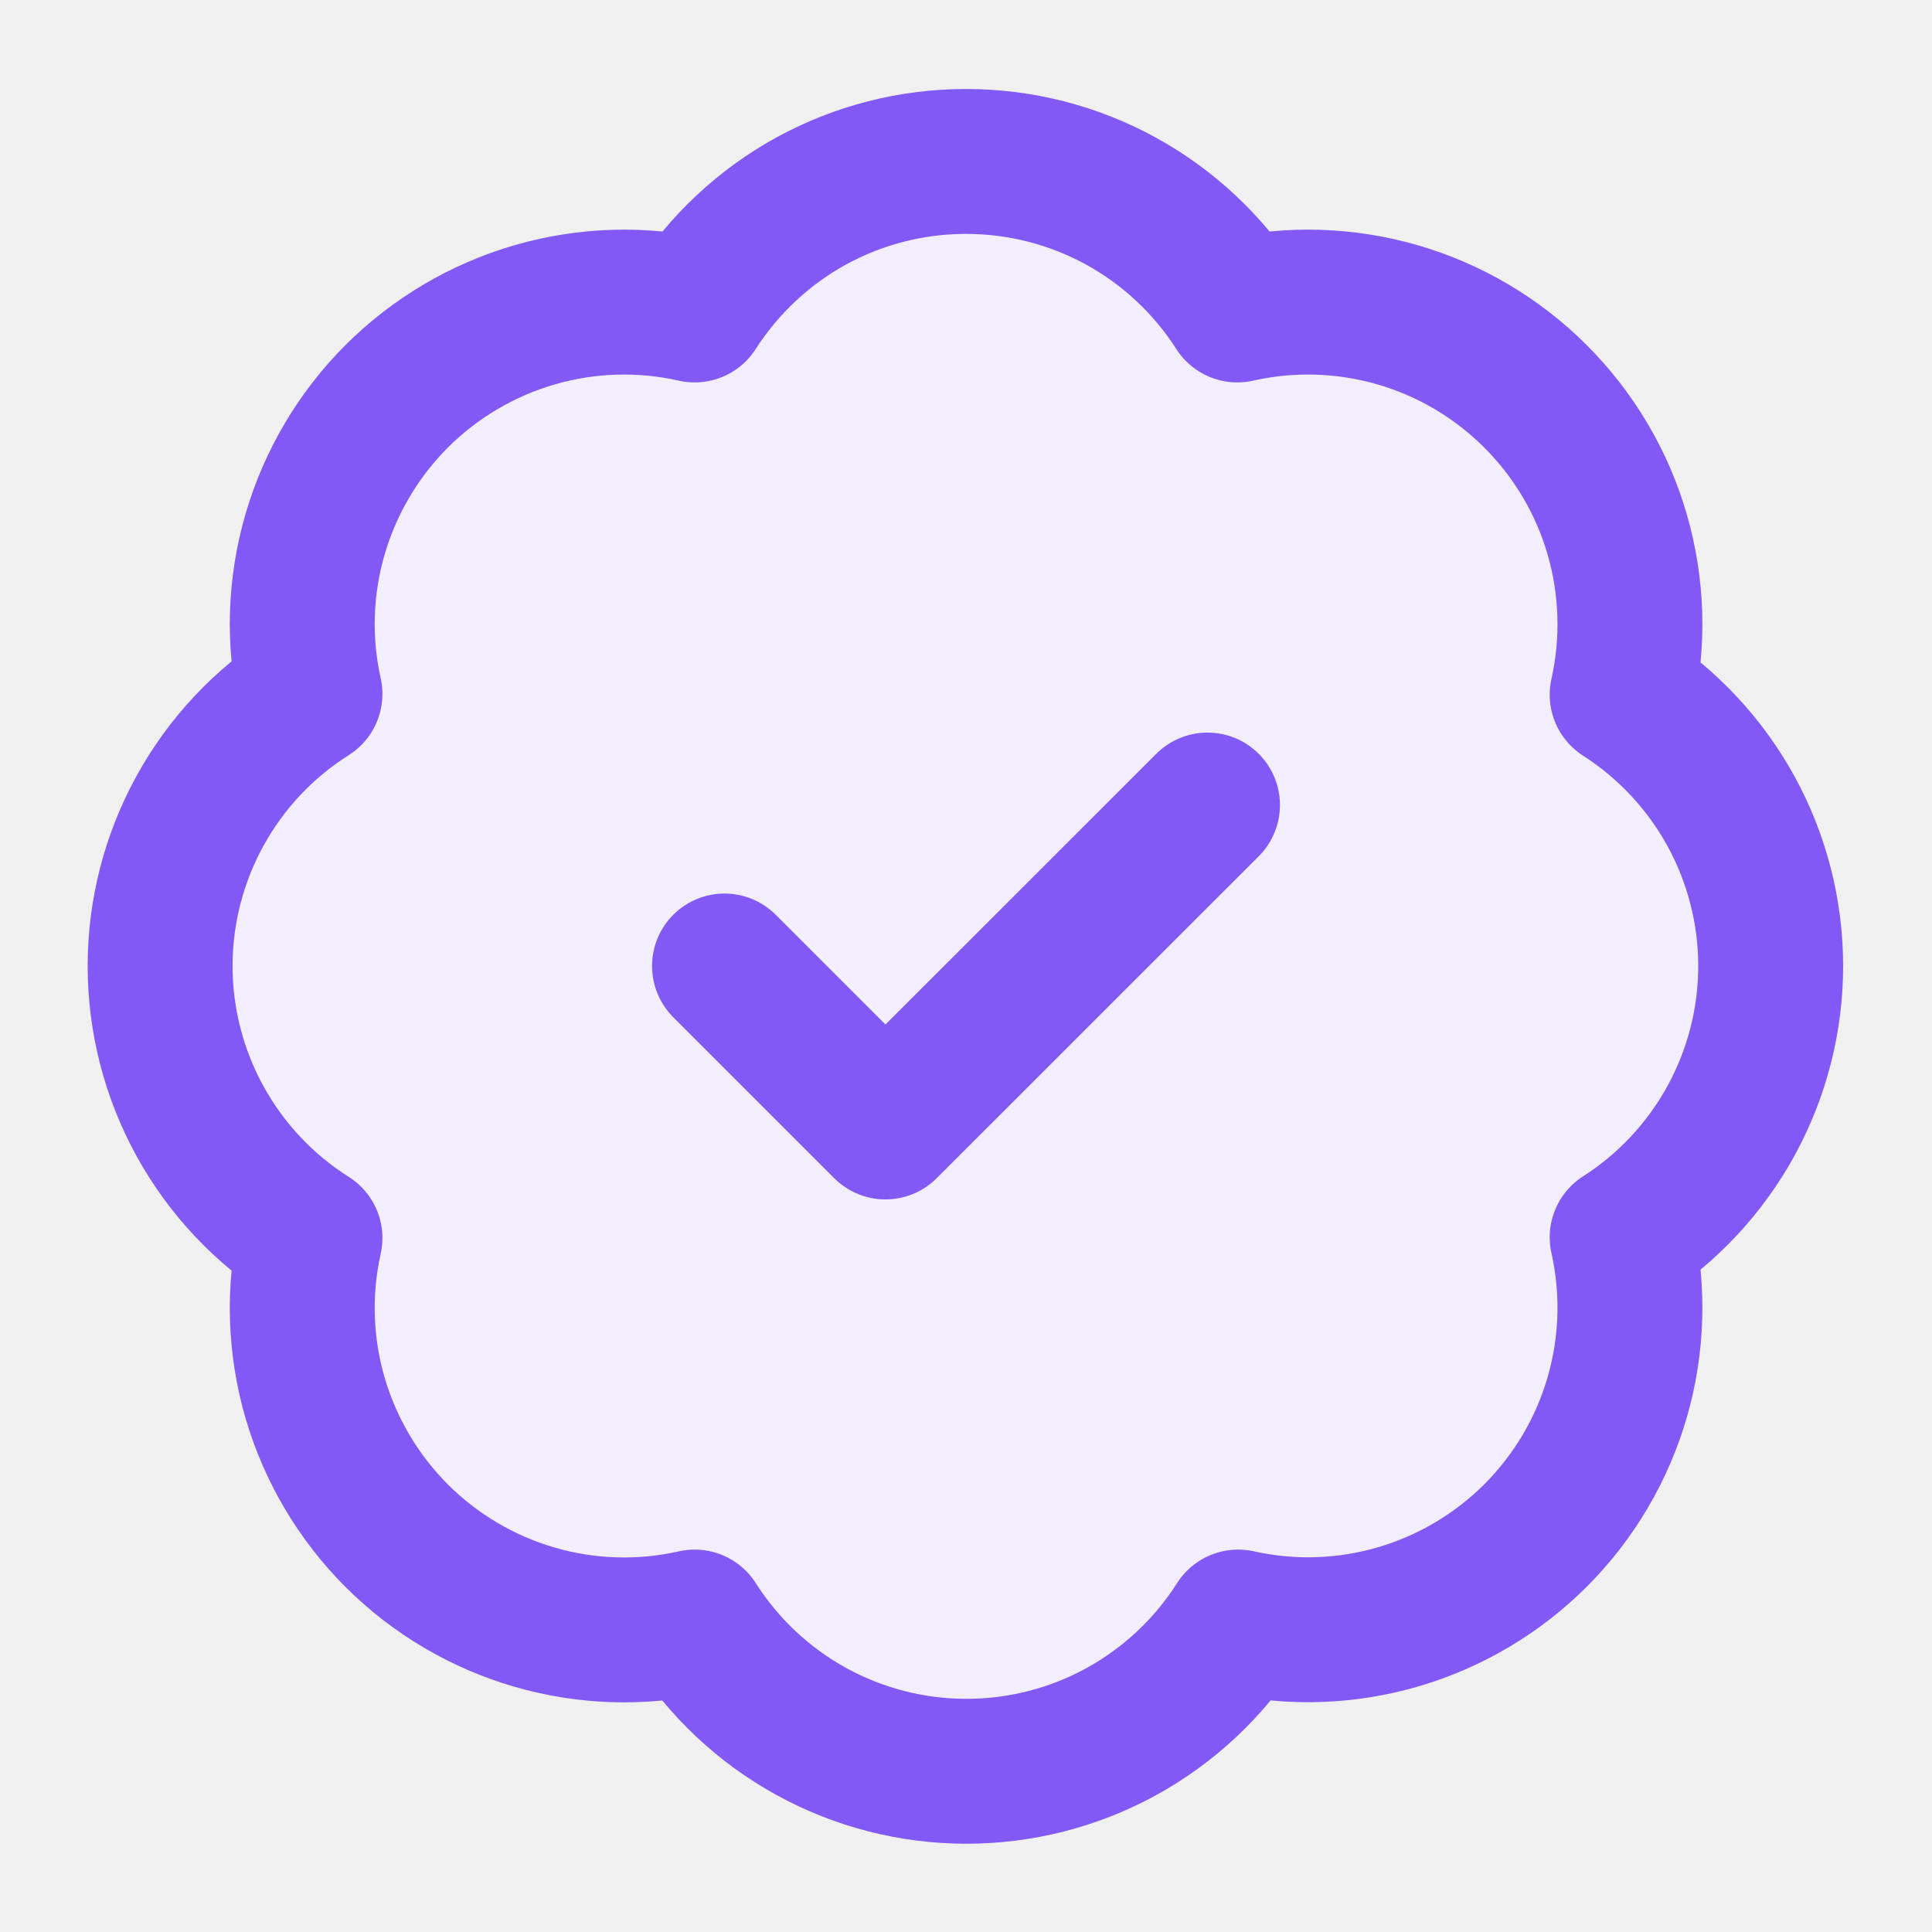
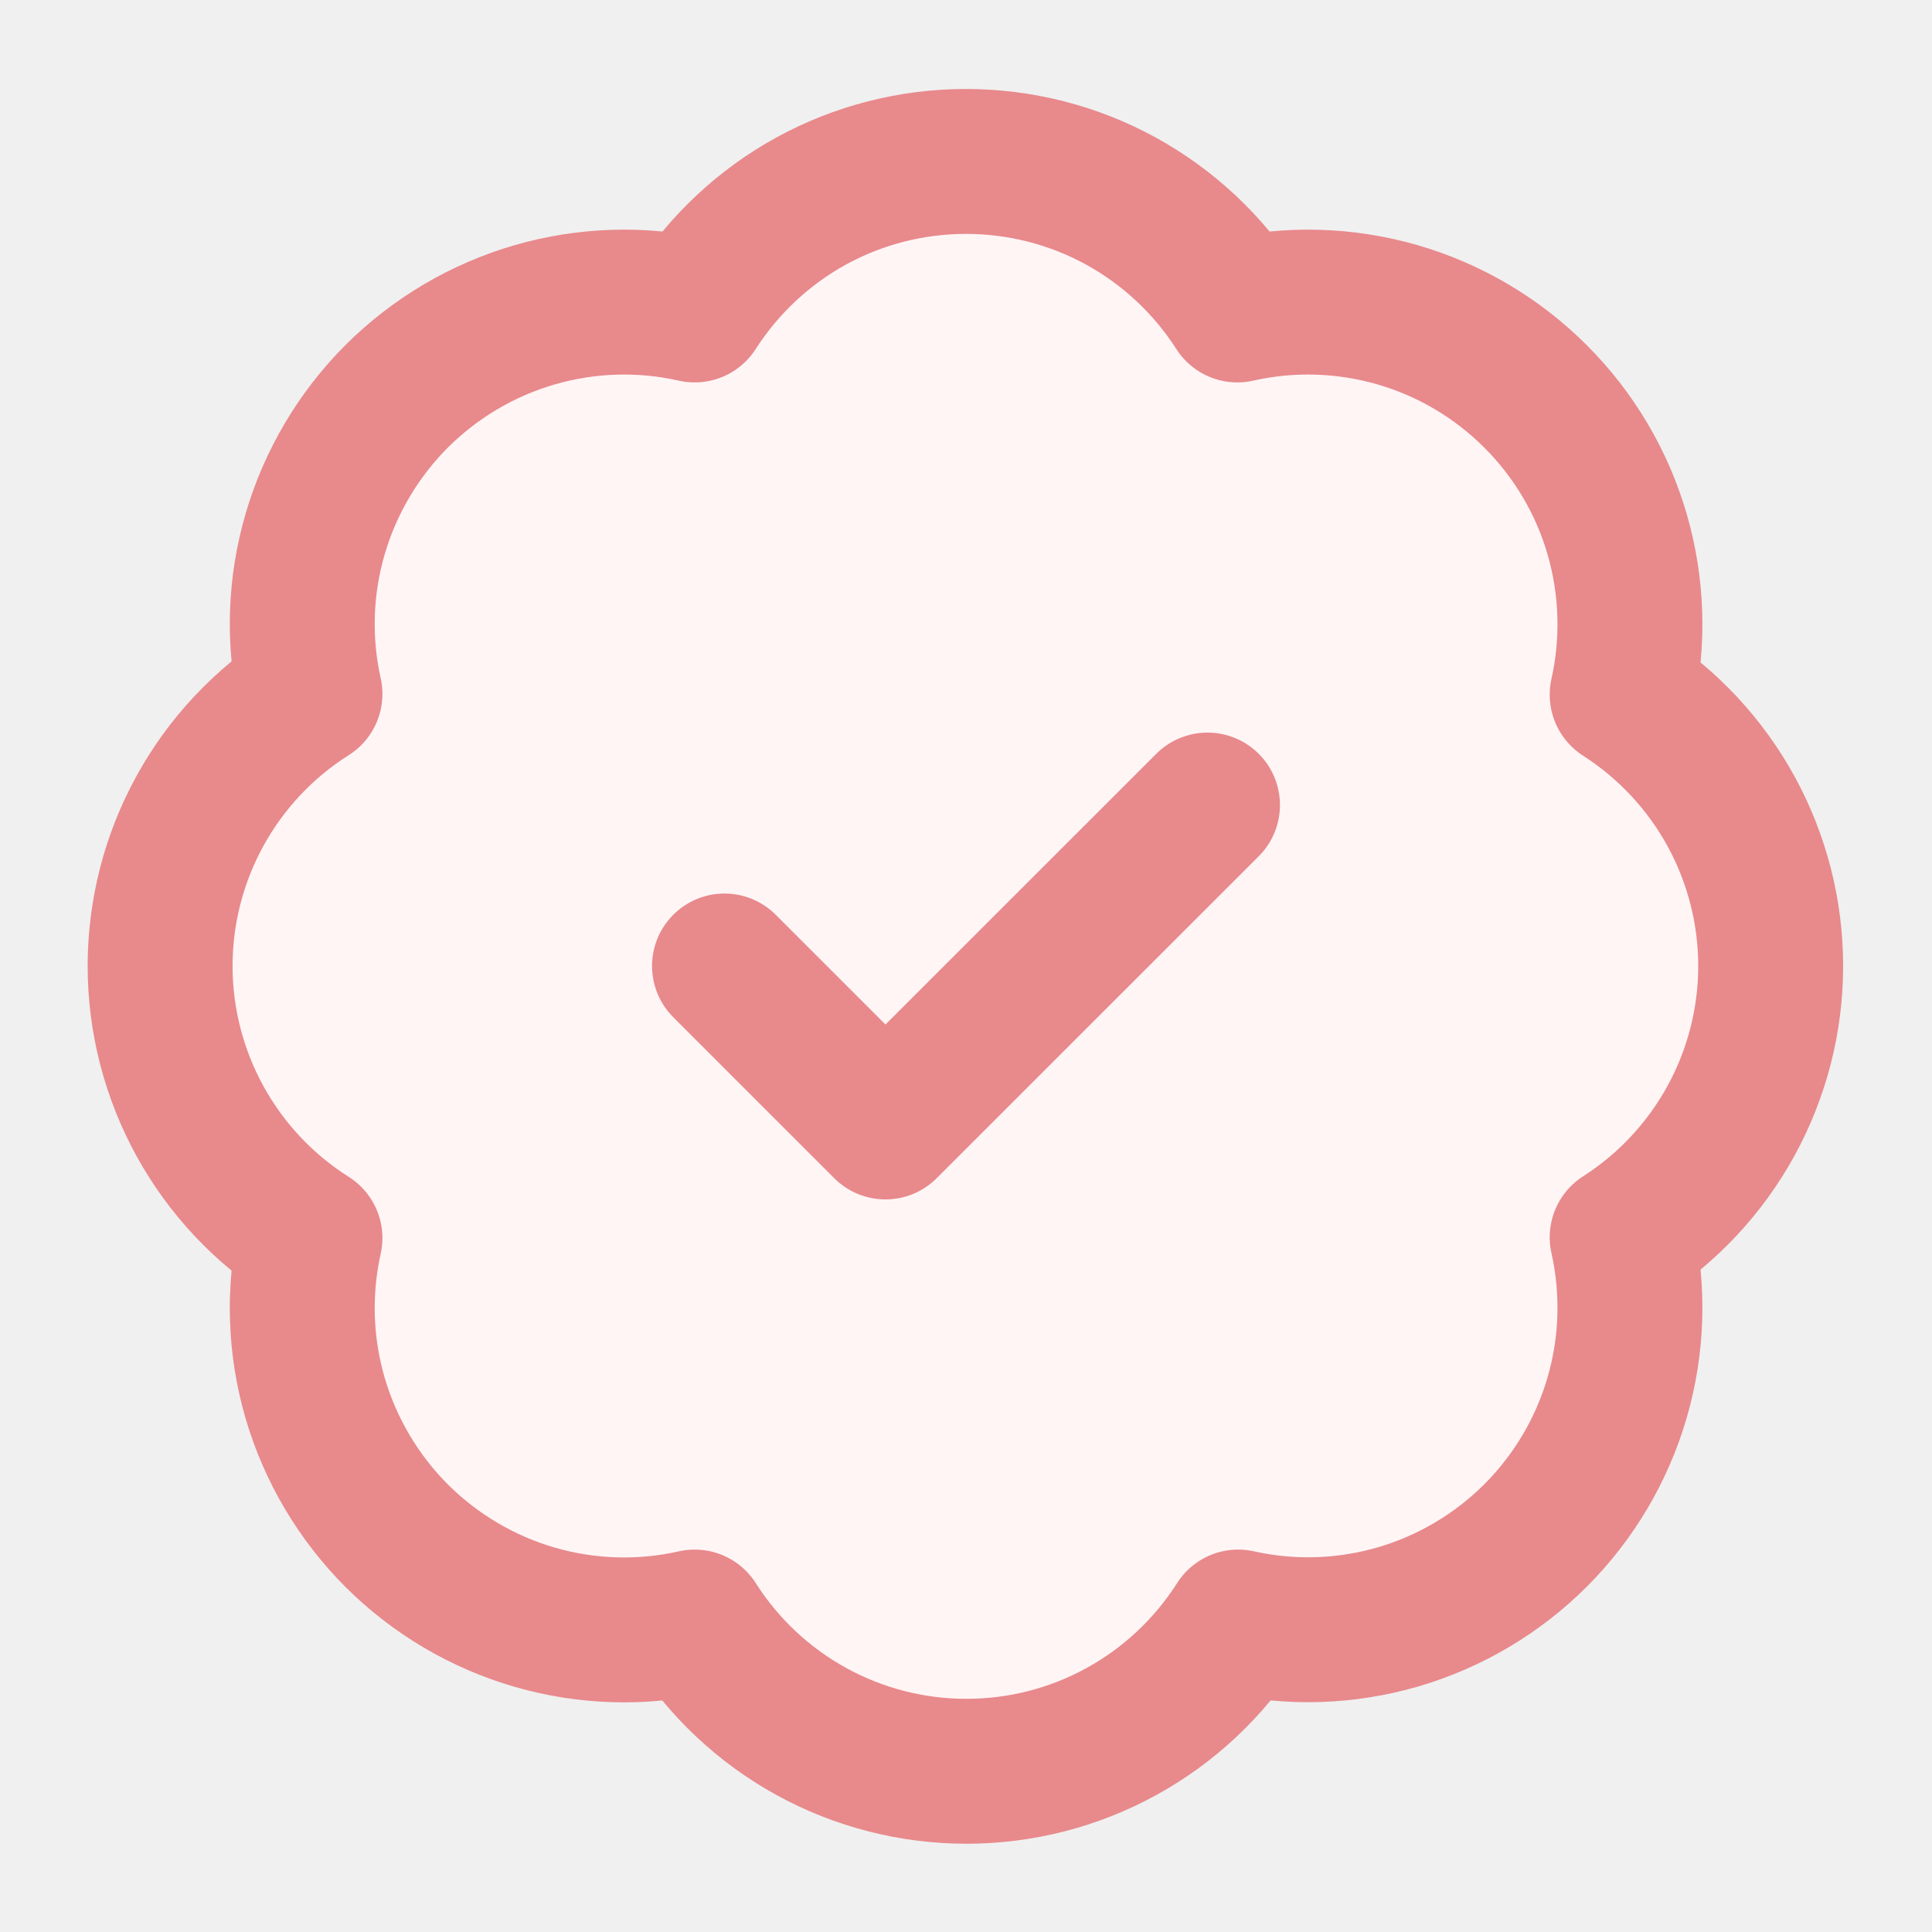
<svg xmlns="http://www.w3.org/2000/svg" width="16" height="16" viewBox="0 0 16 16" fill="none">
-   <g clip-path="url(#clip0_194_4453)">
-     <g clip-path="url(#clip1_194_4453)">
-       <path d="M2.567 5.747C2.469 5.308 2.484 4.853 2.61 4.422C2.736 3.991 2.969 3.598 3.286 3.281C3.604 2.964 3.997 2.732 4.428 2.607C4.86 2.482 5.315 2.468 5.753 2.567C5.995 2.19 6.327 1.879 6.719 1.664C7.112 1.449 7.552 1.337 8 1.337C8.448 1.337 8.888 1.449 9.281 1.664C9.673 1.879 10.006 2.19 10.247 2.567C10.686 2.468 11.142 2.482 11.574 2.607C12.006 2.732 12.399 2.965 12.717 3.283C13.035 3.601 13.268 3.994 13.393 4.426C13.518 4.858 13.532 5.315 13.434 5.753C13.811 5.995 14.121 6.327 14.336 6.719C14.551 7.112 14.664 7.552 14.664 8C14.664 8.448 14.551 8.888 14.336 9.281C14.121 9.673 13.811 10.006 13.434 10.247C13.532 10.685 13.518 11.141 13.393 11.572C13.268 12.003 13.036 12.396 12.719 12.714C12.402 13.031 12.01 13.264 11.579 13.39C11.148 13.516 10.692 13.531 10.254 13.433C10.013 13.812 9.68 14.124 9.287 14.34C8.894 14.556 8.452 14.669 8.003 14.669C7.555 14.669 7.113 14.556 6.72 14.34C6.327 14.124 5.994 13.812 5.753 13.433C5.315 13.532 4.86 13.518 4.428 13.393C3.997 13.268 3.604 13.036 3.286 12.719C2.969 12.402 2.736 12.009 2.61 11.579C2.484 11.148 2.469 10.692 2.567 10.253C2.187 10.013 1.874 9.68 1.657 9.286C1.44 8.892 1.326 8.45 1.326 8C1.326 7.55 1.44 7.108 1.657 6.714C1.874 6.32 2.187 5.987 2.567 5.747Z" fill="#F3EEFE" stroke="#8259F5" stroke-width="1.2" stroke-linecap="round" stroke-linejoin="round" />
-       <path d="M6 8L7.333 9.333L10 6.667" stroke="#8259F5" stroke-width="1.2" stroke-linecap="round" stroke-linejoin="round" />
+   <g clip-path="url(#clip0_2001_14491)">
+     <g clip-path="url(#clip1_2001_14491)">
+       <path d="M2.567 5.747C2.469 5.308 2.484 4.853 2.61 4.422C2.736 3.991 2.969 3.598 3.286 3.281C3.604 2.964 3.997 2.732 4.428 2.607C4.86 2.482 5.315 2.468 5.753 2.567C5.995 2.19 6.327 1.879 6.719 1.664C7.112 1.449 7.552 1.337 8 1.337C8.448 1.337 8.888 1.449 9.281 1.664C9.673 1.879 10.006 2.19 10.247 2.567C10.686 2.468 11.142 2.482 11.574 2.607C12.006 2.732 12.399 2.965 12.717 3.283C13.035 3.601 13.268 3.994 13.393 4.426C13.518 4.858 13.532 5.315 13.434 5.753C13.811 5.995 14.121 6.327 14.336 6.719C14.551 7.112 14.664 7.552 14.664 8C14.664 8.448 14.551 8.888 14.336 9.281C14.121 9.673 13.811 10.006 13.434 10.247C13.532 10.685 13.518 11.141 13.393 11.572C13.268 12.003 13.036 12.396 12.719 12.714C12.402 13.031 12.01 13.264 11.579 13.39C11.148 13.516 10.692 13.531 10.254 13.433C10.013 13.812 9.68 14.124 9.287 14.34C8.894 14.556 8.452 14.669 8.003 14.669C7.555 14.669 7.113 14.556 6.72 14.34C6.327 14.124 5.994 13.812 5.753 13.433C5.315 13.532 4.86 13.518 4.428 13.393C3.997 13.268 3.604 13.036 3.286 12.719C2.969 12.402 2.736 12.009 2.61 11.579C2.484 11.148 2.469 10.692 2.567 10.253C2.187 10.013 1.874 9.68 1.657 9.286C1.44 8.892 1.326 8.45 1.326 8C1.326 7.55 1.44 7.108 1.657 6.714C1.874 6.32 2.187 5.987 2.567 5.747Z" fill="#FFF5F5" stroke="#E8898C" stroke-width="1.2" stroke-linecap="round" stroke-linejoin="round" />
+       <path d="M6 8L7.333 9.333L10 6.667" stroke="#E8898C" stroke-width="1.2" stroke-linecap="round" stroke-linejoin="round" />
    </g>
  </g>
  <defs>
-     <clipPath id="clip0_194_4453">
+     <clipPath id="clip0_2001_14491">
      <rect width="16" height="16" fill="white" />
    </clipPath>
-     <clipPath id="clip1_194_4453">
+     <clipPath id="clip1_2001_14491">
      <rect width="16" height="16" fill="white" />
    </clipPath>
  </defs>
</svg>
